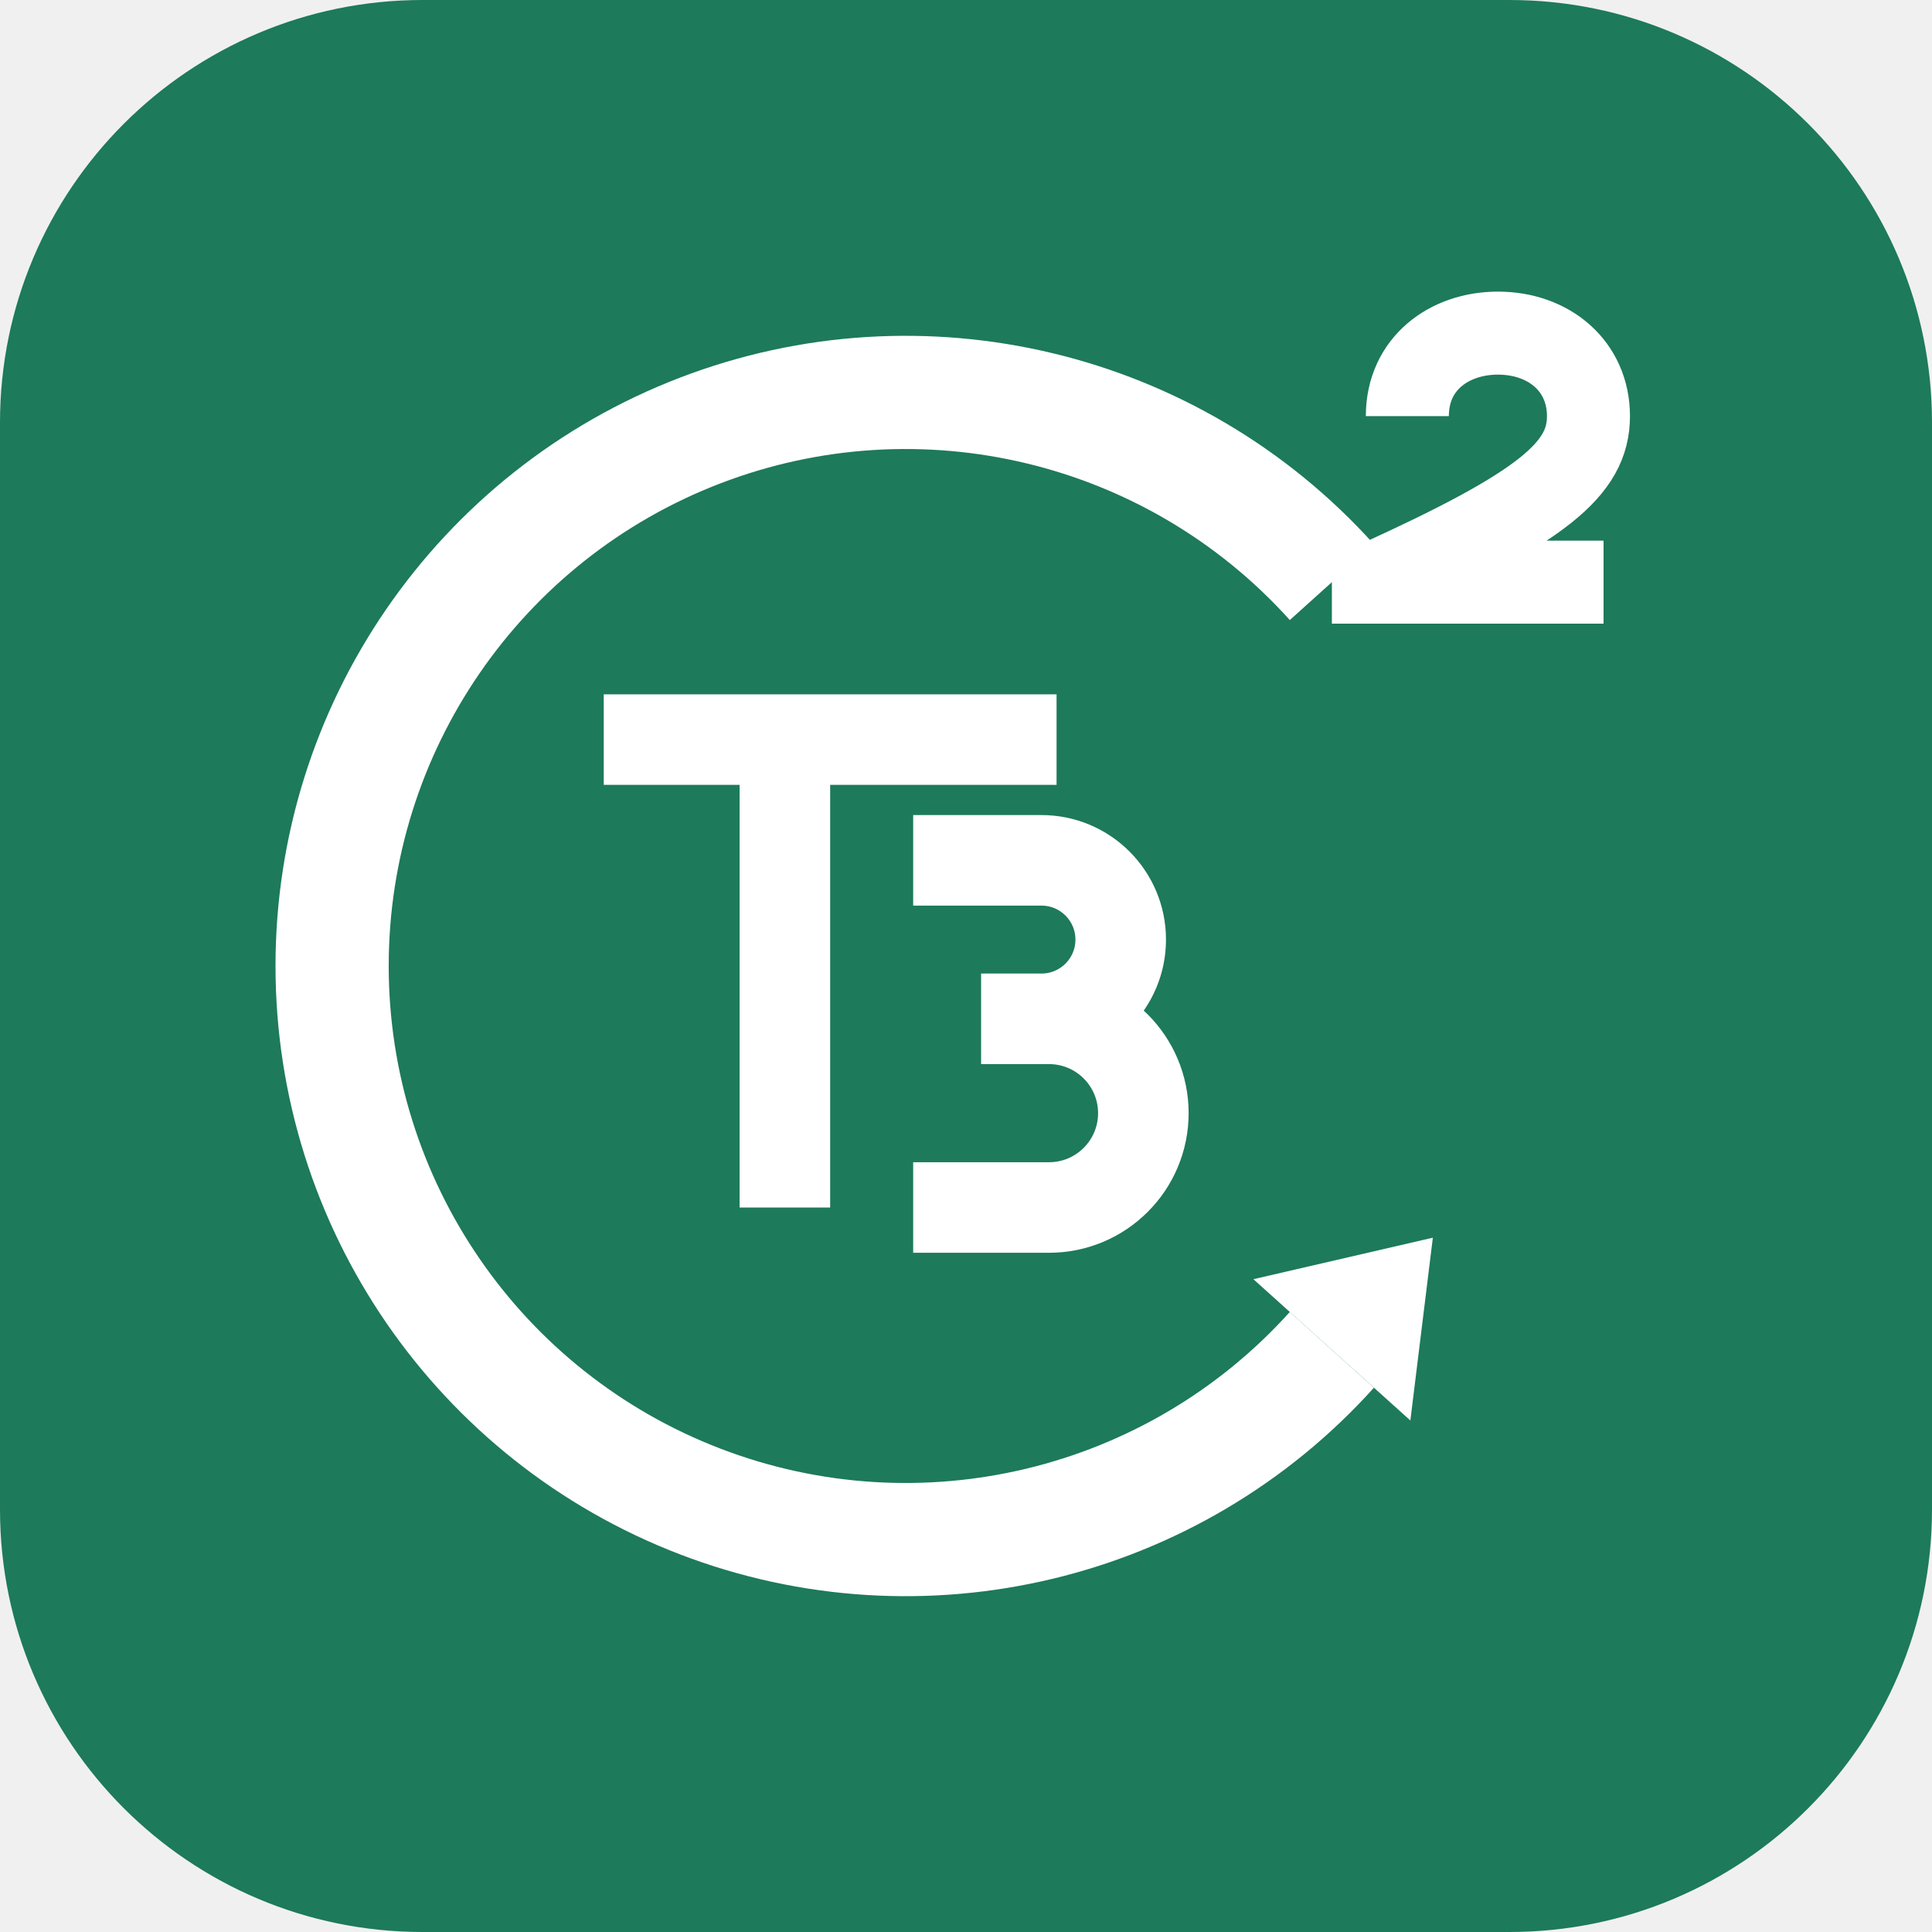
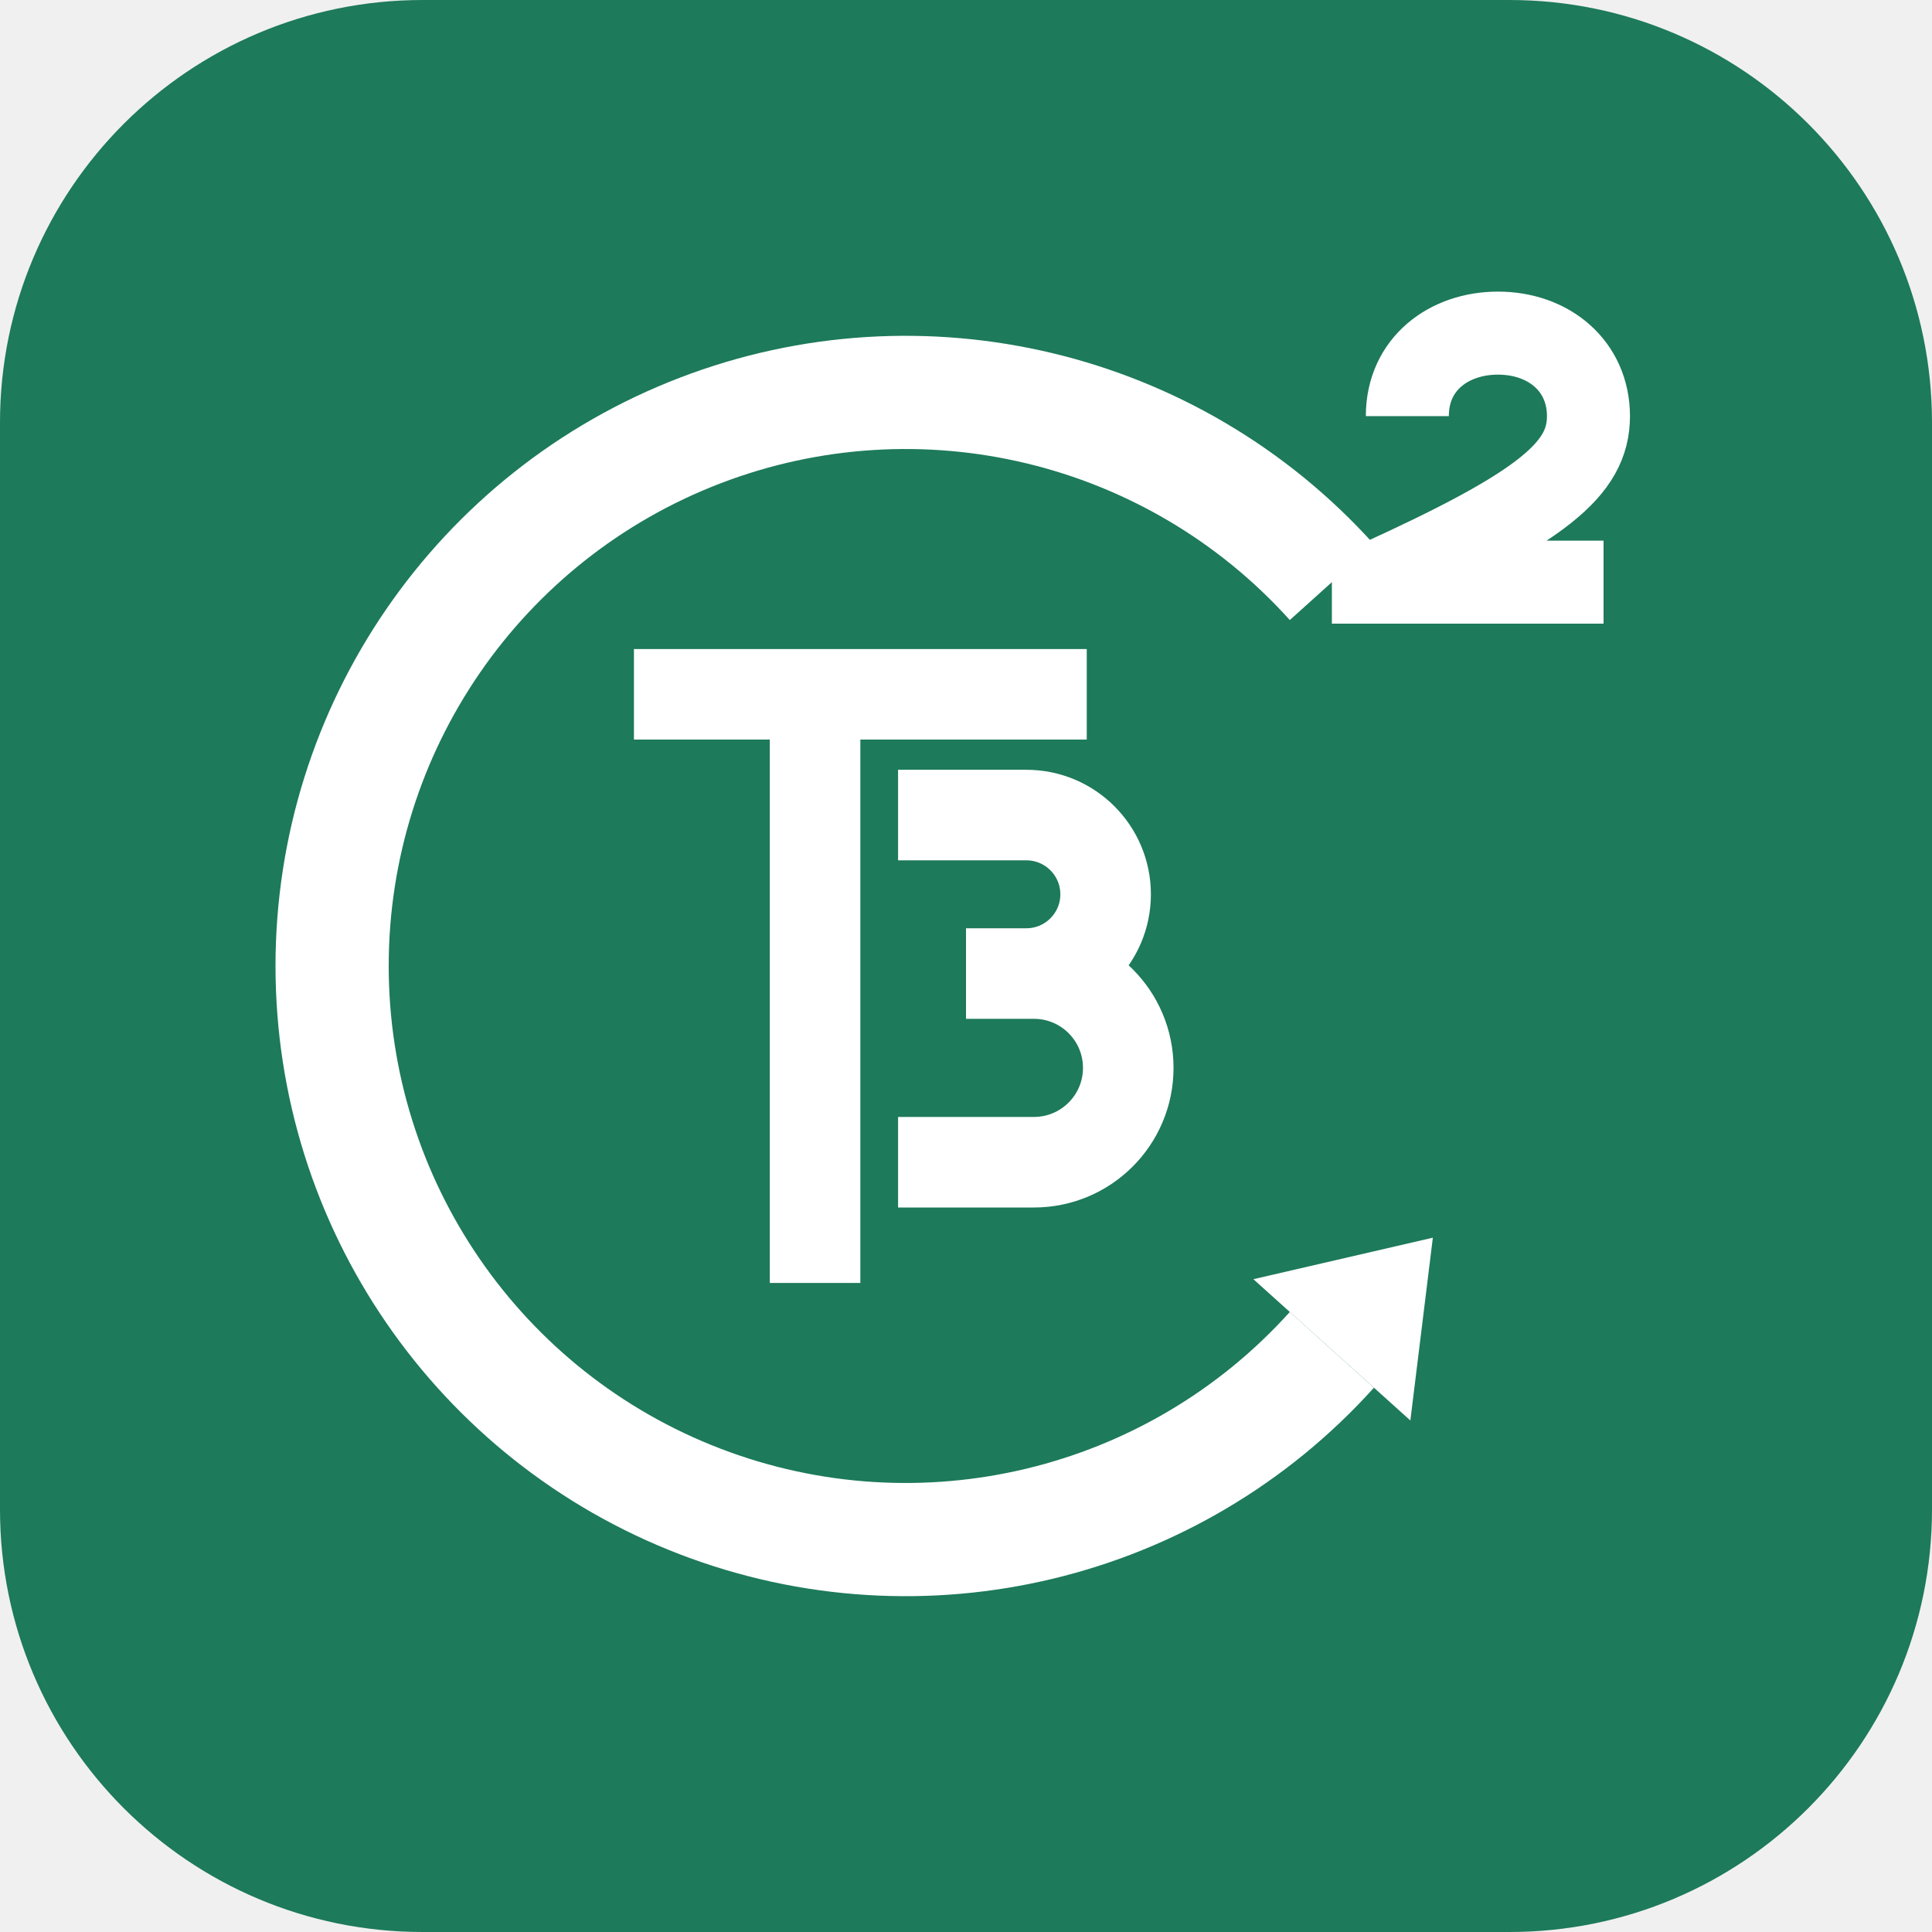
<svg xmlns="http://www.w3.org/2000/svg" viewBox="0 0 128 128">
  <rect width="128" height="128" rx="28" fill="#1d7a5a" />
  <g transform="translate(10 12)" shape-rendering="geometricPrecision" fill="none" stroke="#ffffff" stroke-linecap="butt" stroke-linejoin="miter">
    <path d="M78.24 26.57 A38 38 0 1 0 78.24 77.43" stroke-width="7.5" />
    <path d="M83.44 82.11 L84.93 70 L73.04 72.75 Z" fill="#ffffff" stroke="none" />
    <path d="M78.24 26.57 H96.24 M83.24 15.57 C83.24 12.07 86.04 10.07 89.24 10.07 C92.64 10.07 95.24 12.27 95.24 15.57 C95.24 19.07 92.24 21.57 81.24 26.57" stroke-width="5.5" />
-     <path d="M30 37 H60 M42 37 V68 M50.5 45 H59 A5.25 5.25 0 0 1 59 55.5 H55 M55 55.5 H59.5 A6.25 6.25 0 0 1 59.5 68 H50.5" stroke-width="6" />
+     <path d="M32 34 H62 M44 34 V73 M49.5 42 H58 A5.25 5.25 0 0 1 58 52.5 H54 M54 52.5 H58.5 A6.25 6.25 0 0 1 58.5 65 H49.5" stroke-width="6" />
  </g>
</svg>
